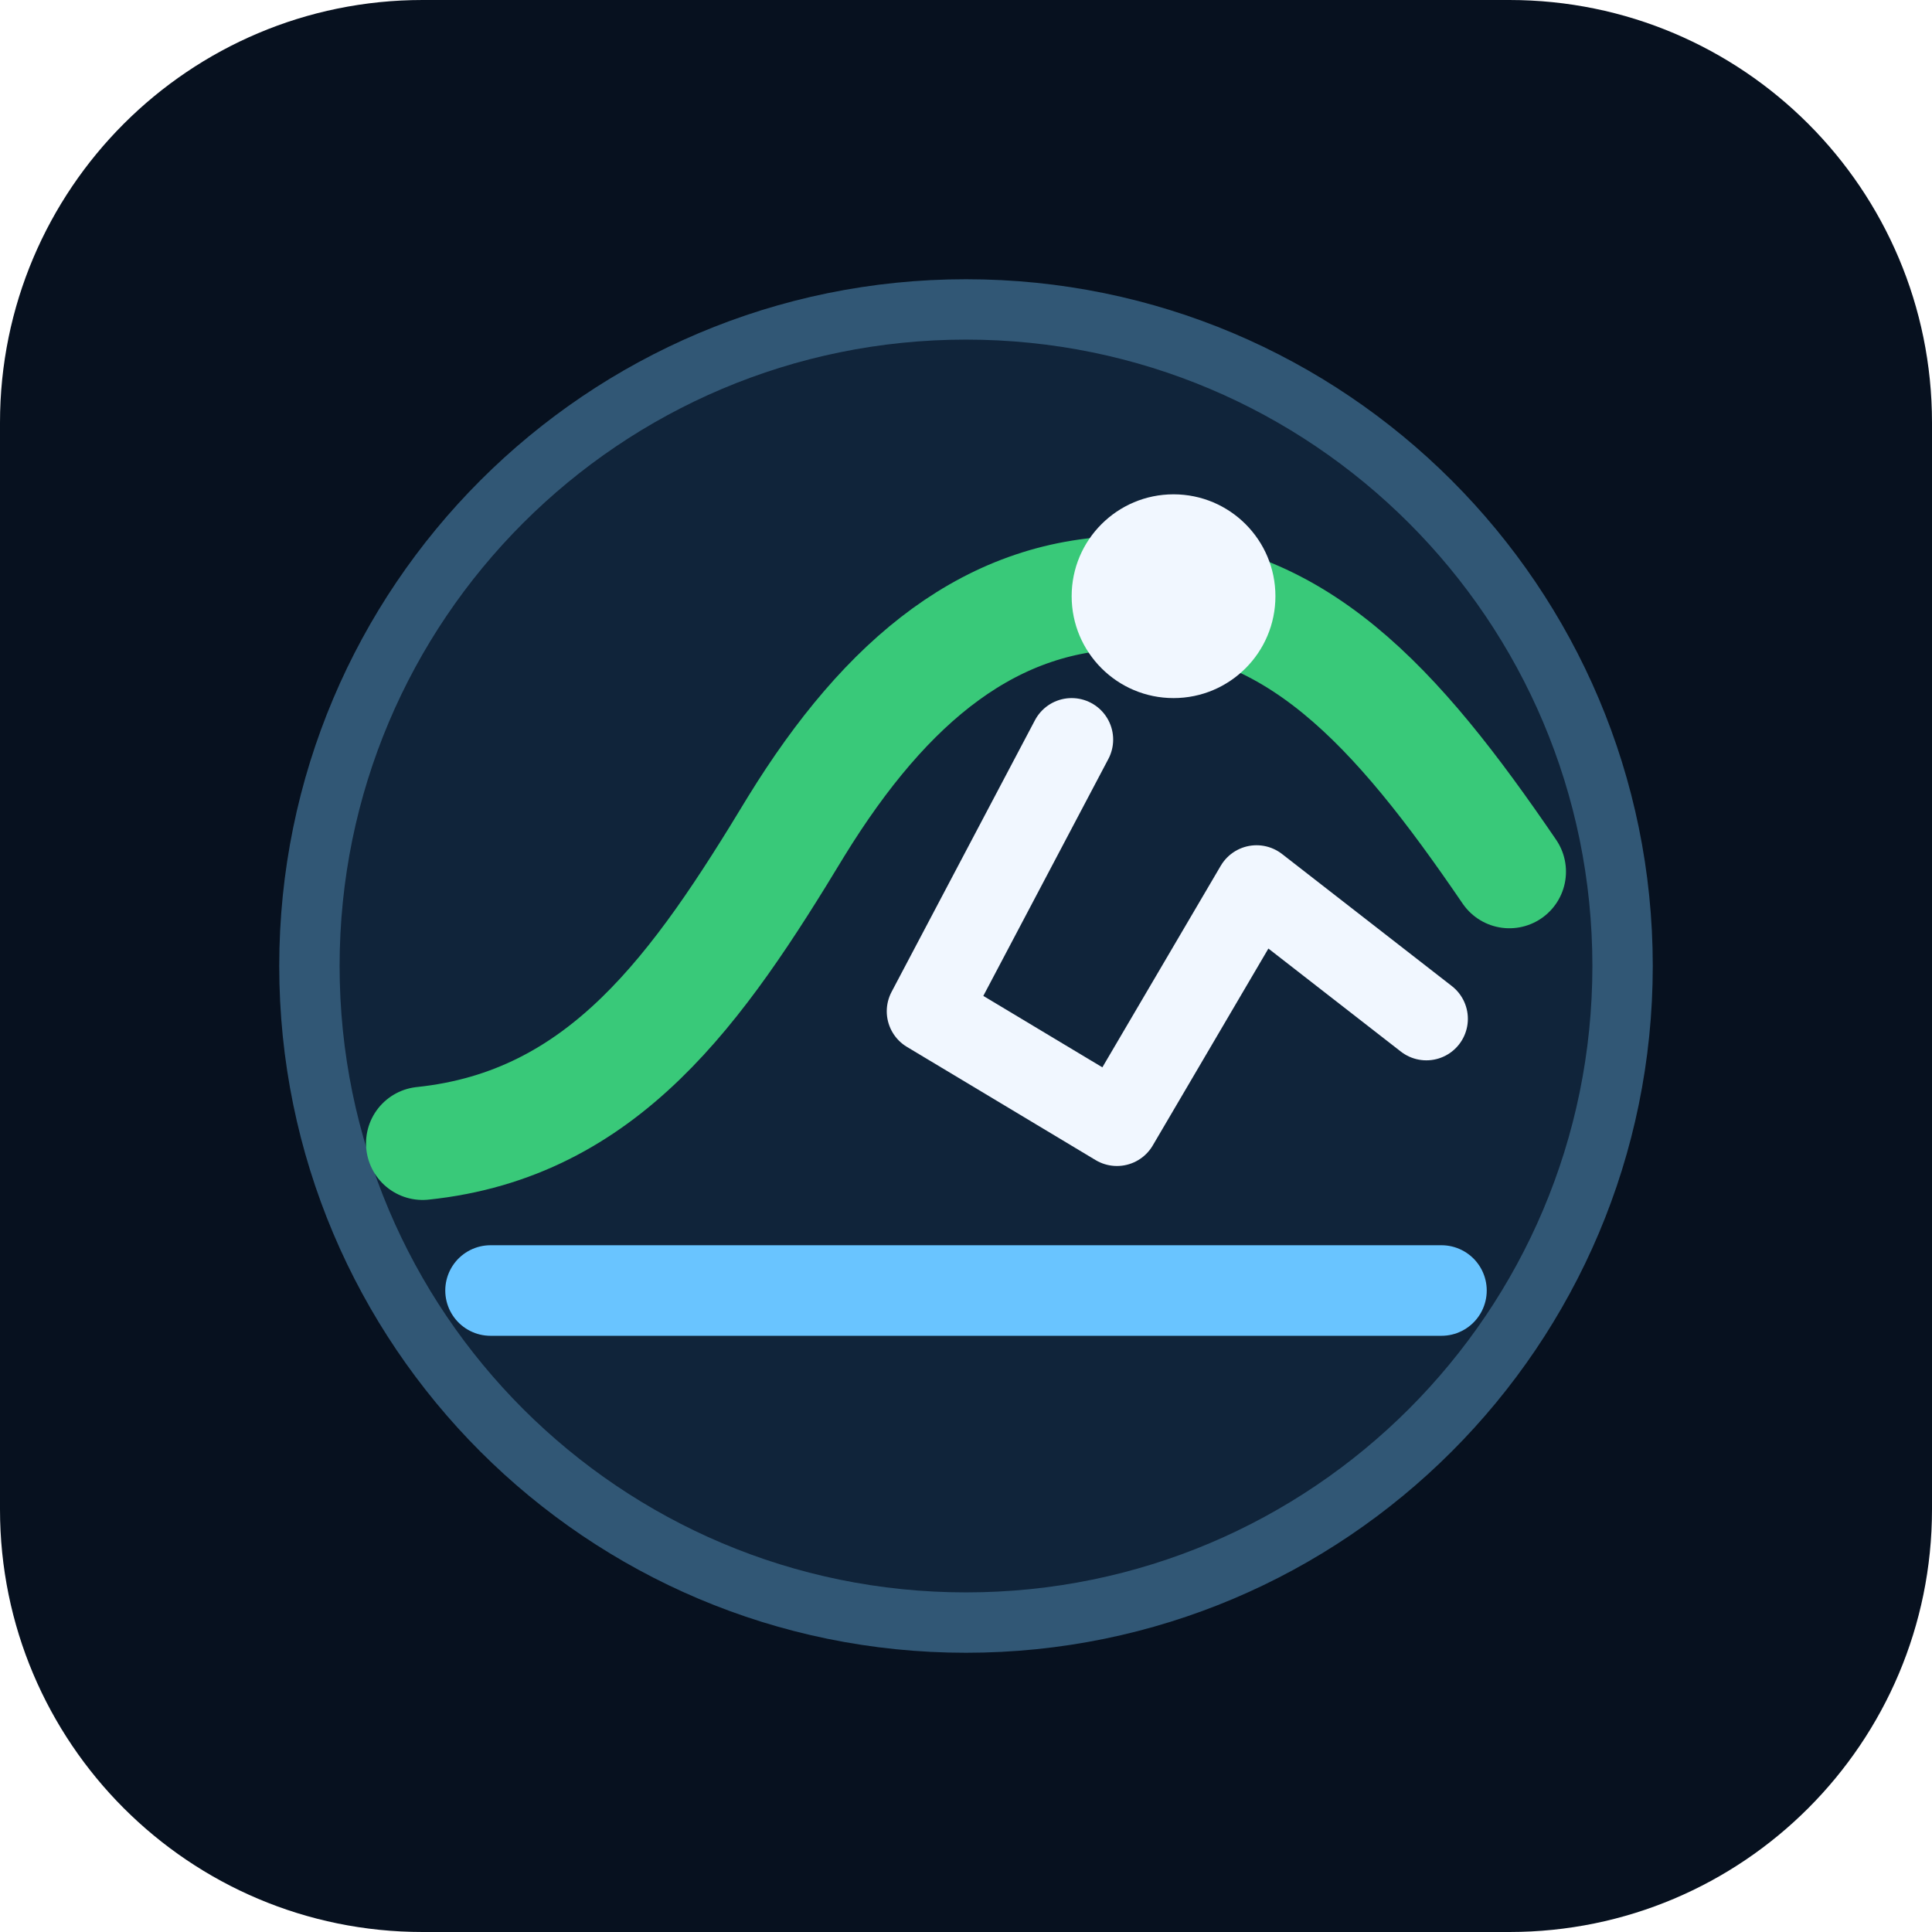
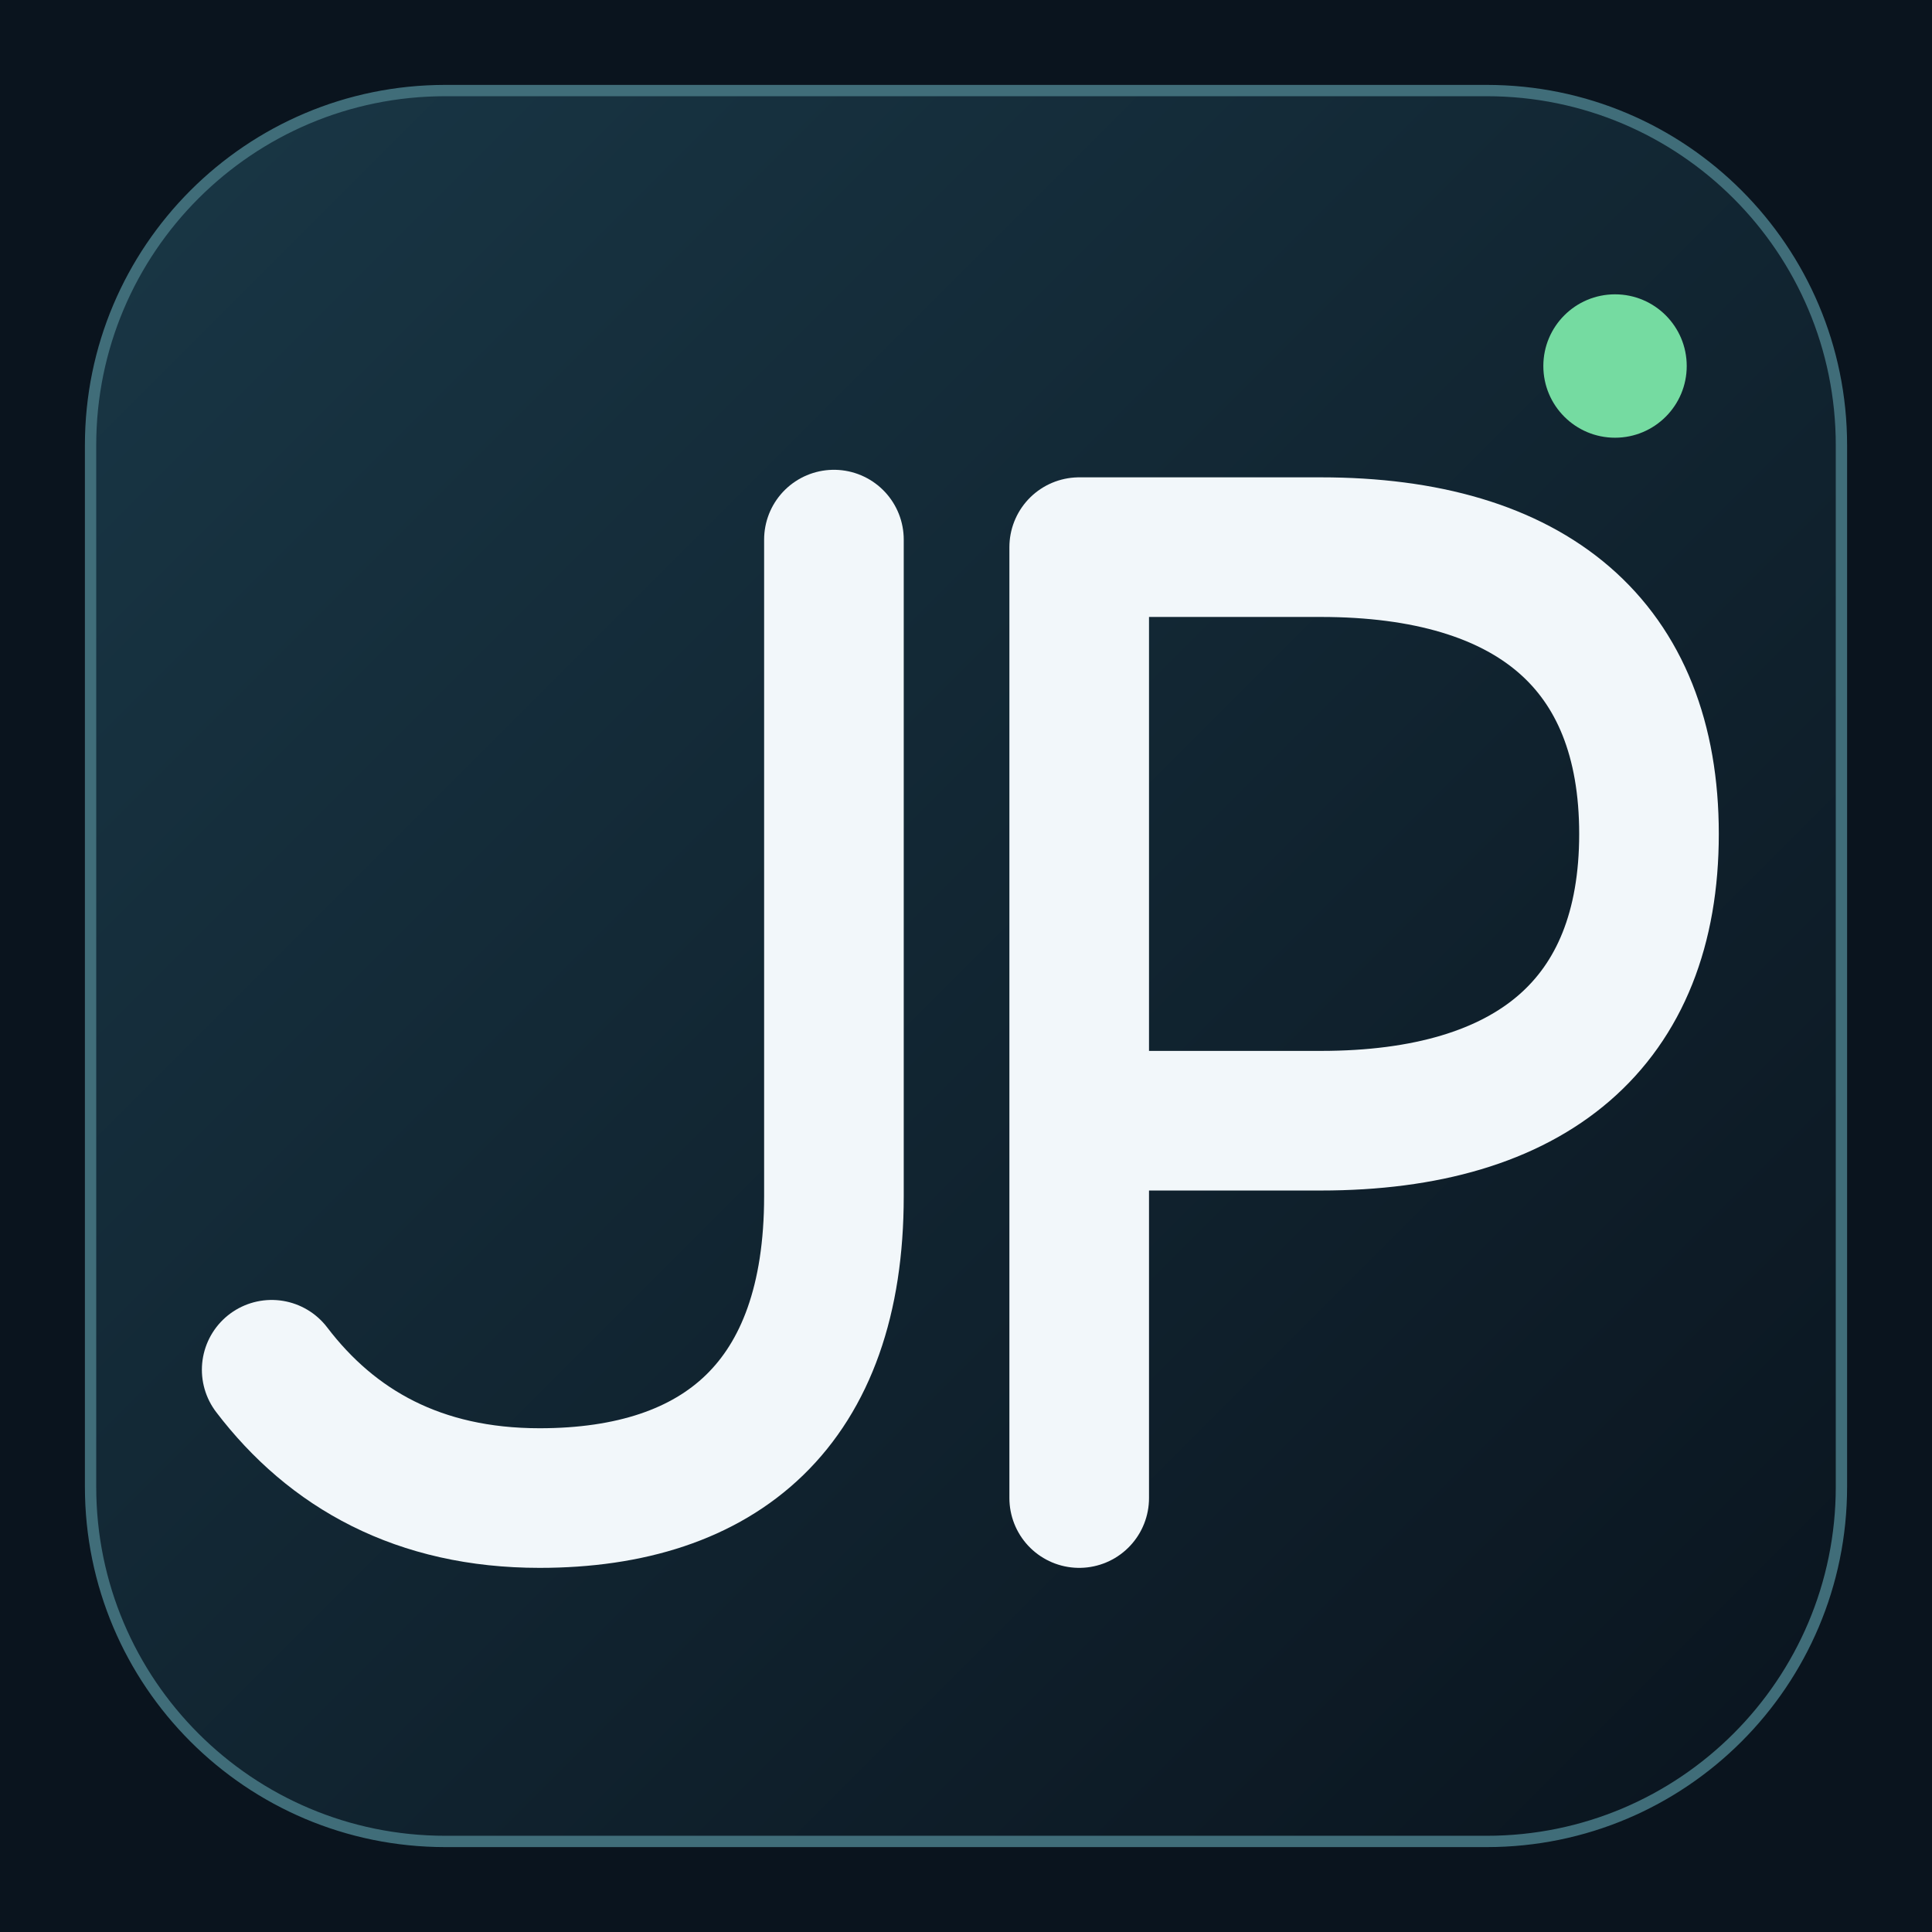
<svg xmlns="http://www.w3.org/2000/svg" viewBox="0 0 512 512" role="img" aria-label="Jaco Performance">
-   <rect width="512" height="512" rx="112" fill="#07111f" />
-   <circle cx="256" cy="256" r="174" fill="#10243a" stroke="#315775" stroke-width="16" />
-   <path d="M112 303c48-5 73-41 99-84 24-39 52-62 89-62 43 0 70 30 100 74" fill="none" stroke="#39c979" stroke-width="30" stroke-linecap="round" />
-   <path d="M130 342h252" stroke="#69c4ff" stroke-width="24" stroke-linecap="round" />
-   <circle cx="311" cy="158" r="27" fill="#f1f7ff" />
-   <path d="M284 196l-38 72 50 30 37-63 45 35" fill="none" stroke="#f1f7ff" stroke-width="22" stroke-linecap="round" stroke-linejoin="round" />
+   <defs>
+     <linearGradient id="field" x1="0" y1="0" x2="1" y2="1">
+       <stop stop-color="#193746" />
+       <stop offset="1" stop-color="#0a141e" />
+     </linearGradient>
+   </defs>
+   <rect width="512" height="512" fill="#0a141e" />
+   <rect x="24" y="24" width="464" height="464" rx="94" fill="url(#field)" stroke="#406d79" stroke-width="3" />
+   <path d="M221 143v174c0 55-30 80-78 80-32 0-55-13-71-34" fill="none" stroke="#f2f7fa" stroke-width="37" stroke-linecap="round" stroke-linejoin="round" />
+   <path d="M286 397V145h64c56 0 87 26 87 76s-31 76-87 76h-64" fill="none" stroke="#f2f7fa" stroke-width="37" stroke-linecap="round" stroke-linejoin="round" />
+   <circle cx="428" cy="97" r="19" fill="#75dba1" />
</svg>
